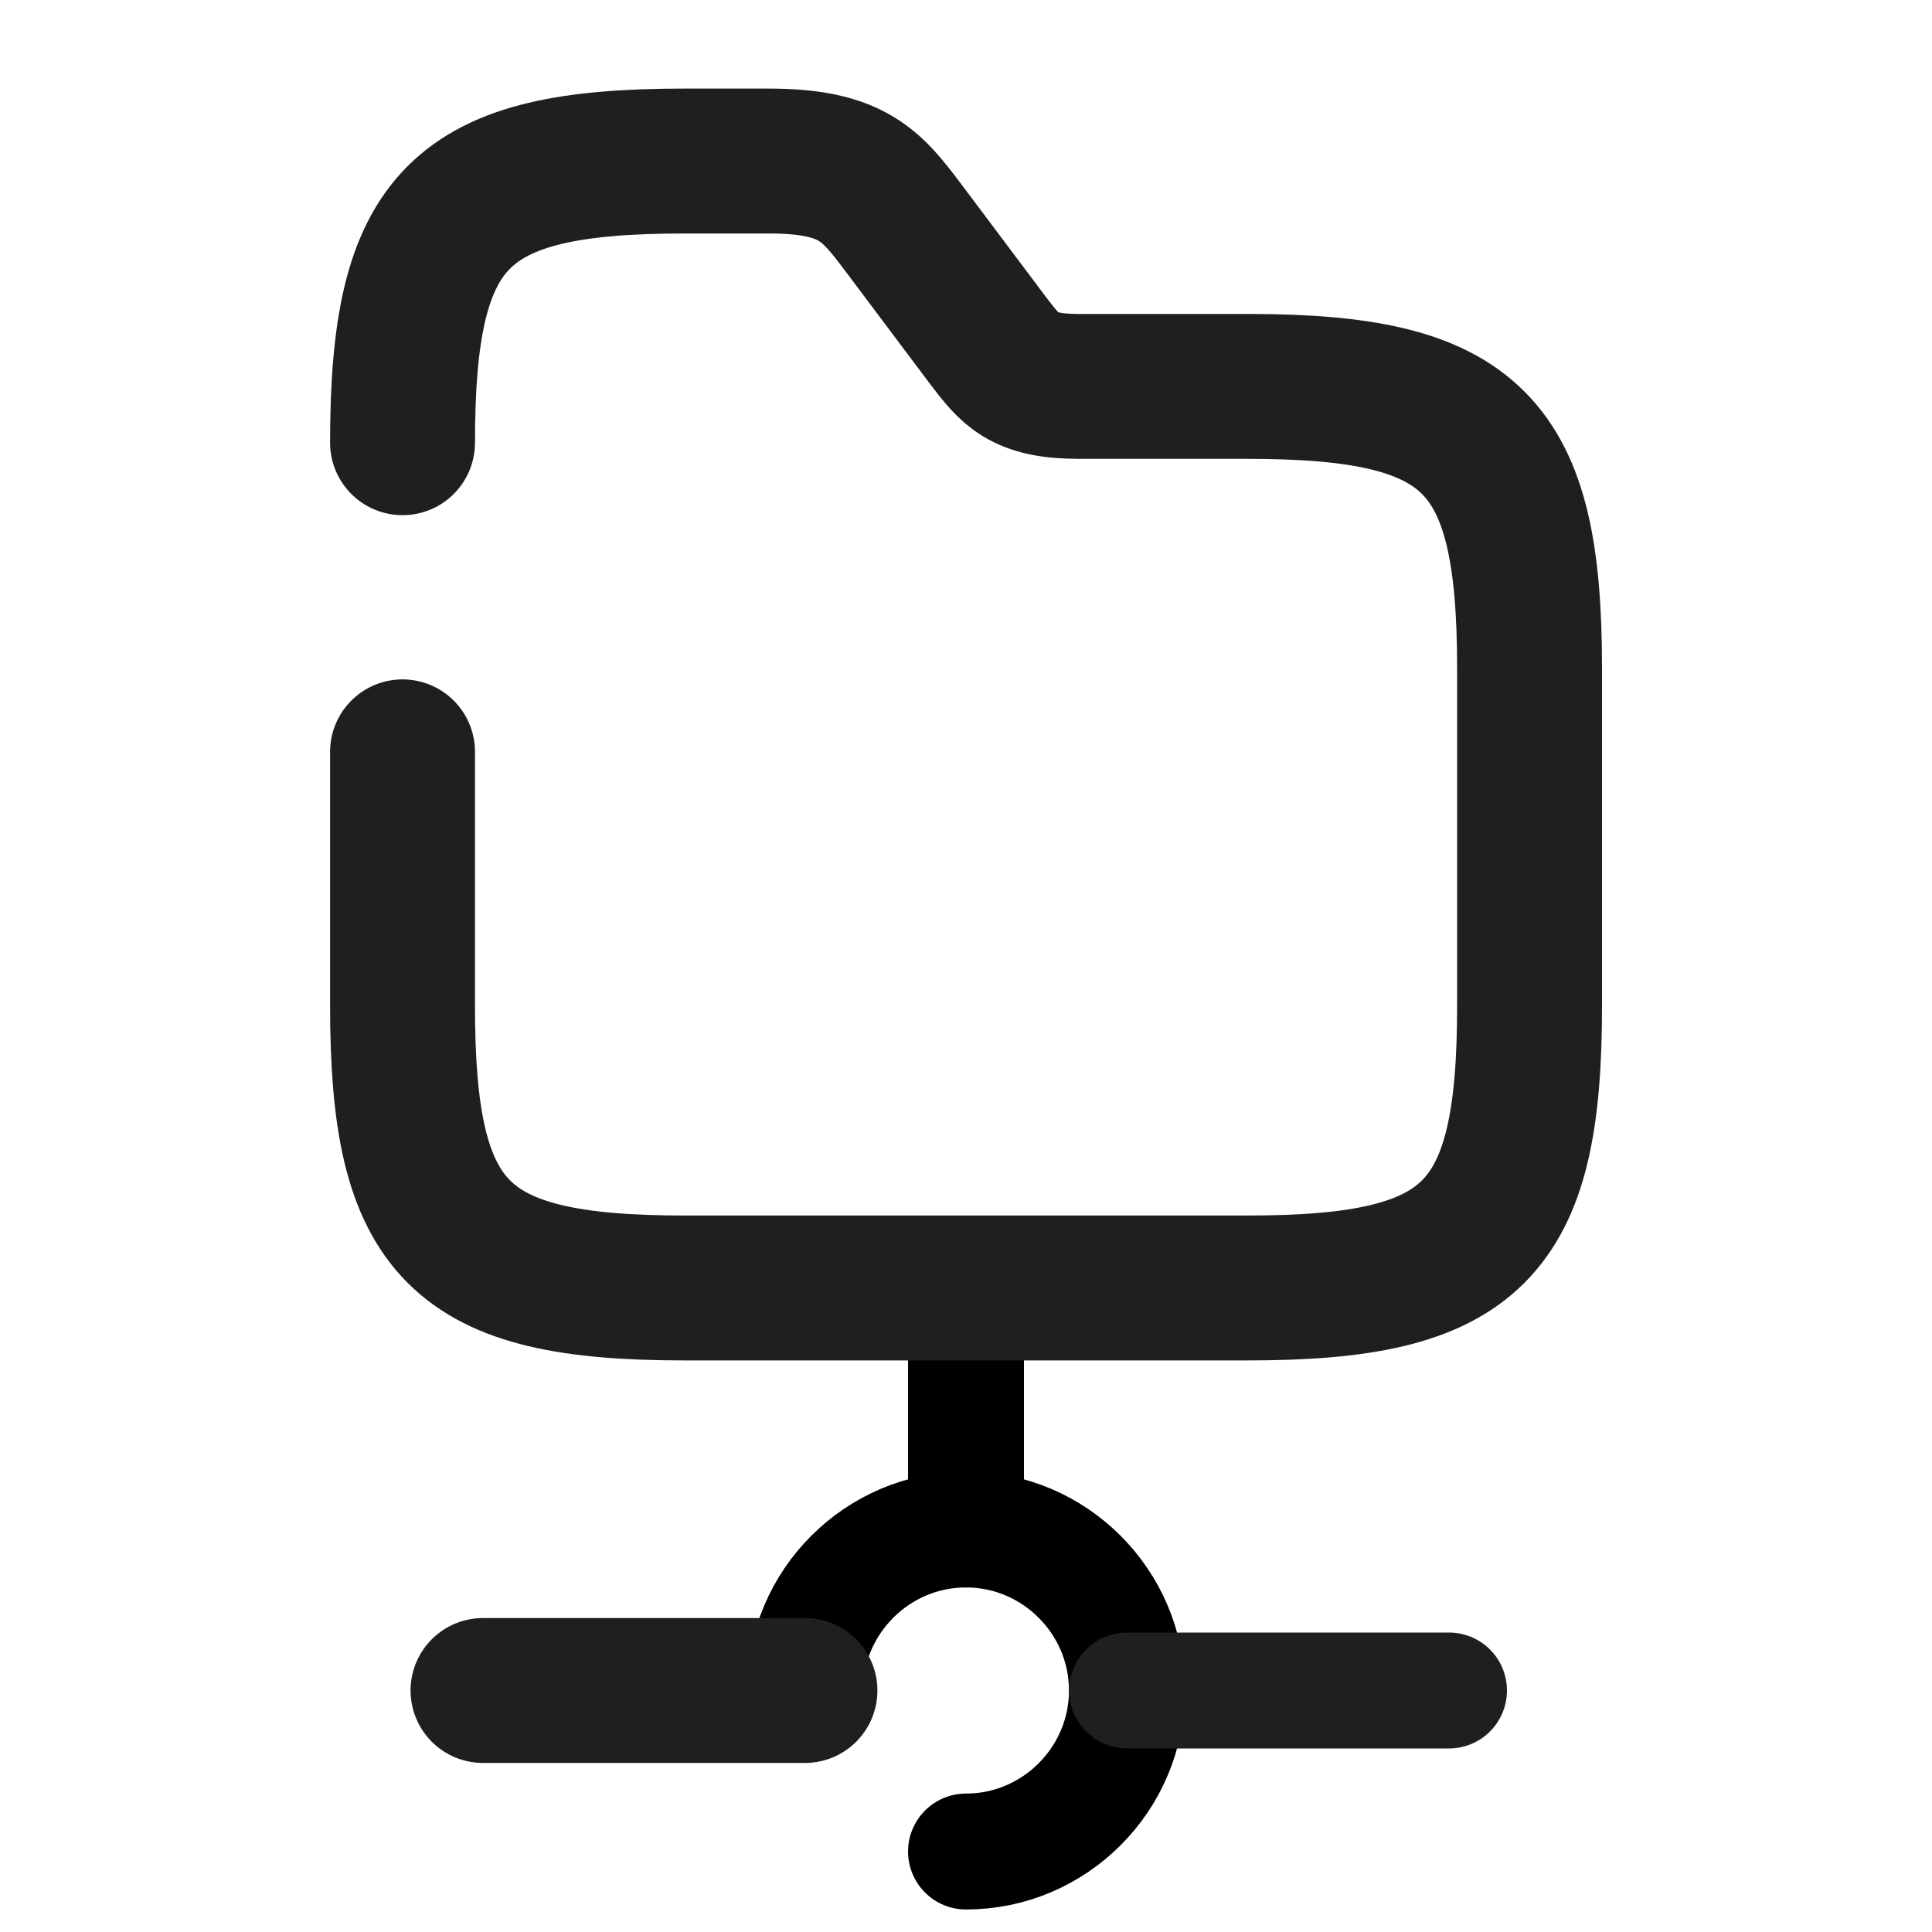
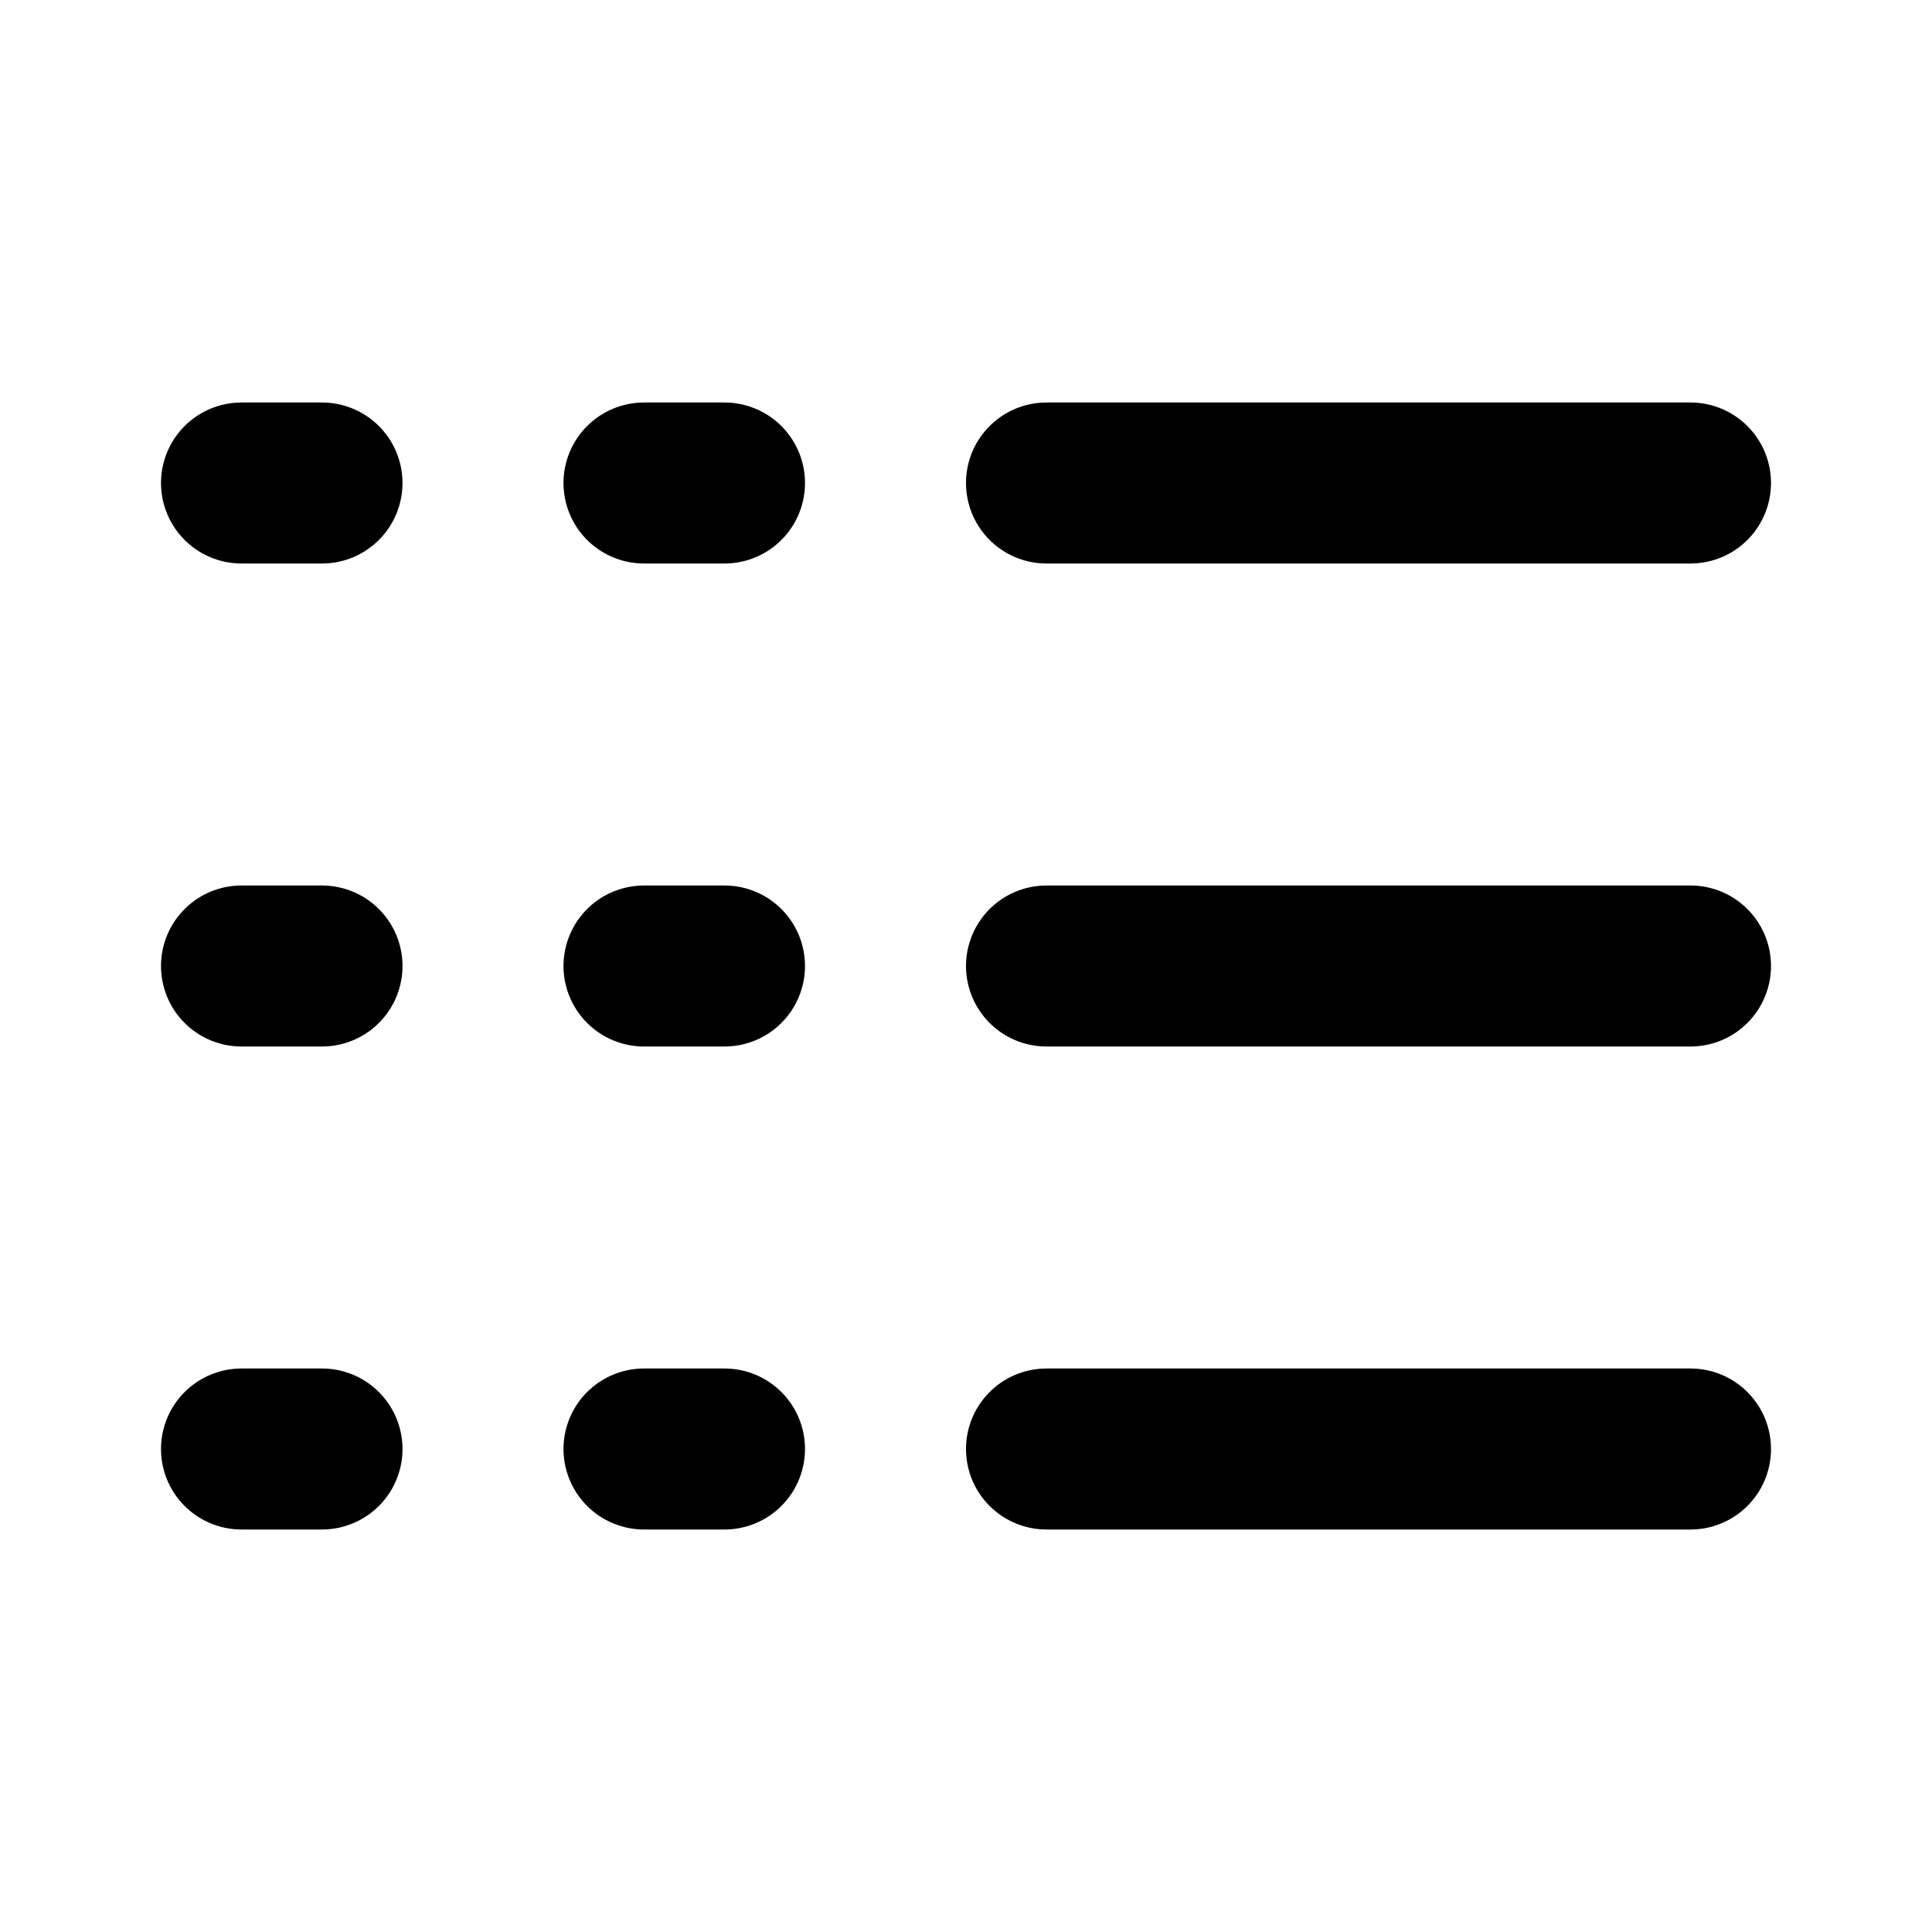
- <svg xmlns="http://www.w3.org/2000/svg" width="20" height="20" viewBox="0 0 20 20" fill="none">
-   <path d="M10 13.333V15.833" stroke="black" stroke-width="1.2" stroke-miterlimit="10" stroke-linecap="round" stroke-linejoin="round" />
-   <path d="M8.333 17.5C8.333 16.583 9.083 15.833 10 15.833C10.916 15.833 11.666 16.583 11.666 17.5C11.666 18.417 10.916 19.167 10 19.167" stroke="black" stroke-width="1.2" stroke-miterlimit="10" stroke-linecap="round" stroke-linejoin="round" />
-   <path d="M15 17.5H11.667" stroke="#1E1F20" stroke-width="1.2" stroke-miterlimit="10" stroke-linecap="round" stroke-linejoin="round" />
-   <path d="M8.333 17.5H5" stroke="#1E1F20" stroke-width="1.5" stroke-miterlimit="10" stroke-linecap="round" stroke-linejoin="round" />
-   <path d="M4.167 4.583C4.167 2.25 4.75 1.667 7.084 1.667H7.959C8.834 1.667 9.025 1.925 9.359 2.367L10.234 3.533C10.459 3.825 10.584 4 11.167 4H12.917C15.25 4 15.834 4.583 15.834 6.917V10.417C15.834 12.75 15.25 13.333 12.917 13.333H7.084C4.75 13.333 4.167 12.75 4.167 10.417V7.783" stroke="#1E1F20" stroke-width="1.5" stroke-miterlimit="10" stroke-linecap="round" stroke-linejoin="round" />
+ <svg xmlns="http://www.w3.org/2000/svg" width="24" height="24" viewBox="0 0 24 24" fill="none" stroke="currentColor" stroke-width="2" stroke-linecap="round" stroke-linejoin="round" class="lucide lucide-logs">
+   <path d="M13 12h8" />
+   <path d="M13 18h8" />
+   <path d="M13 6h8" />
+   <path d="M3 12h1" />
+   <path d="M3 18h1" />
+   <path d="M3 6h1" />
+   <path d="M8 12h1" />
+   <path d="M8 18h1" />
+   <path d="M8 6h1" />
</svg>
